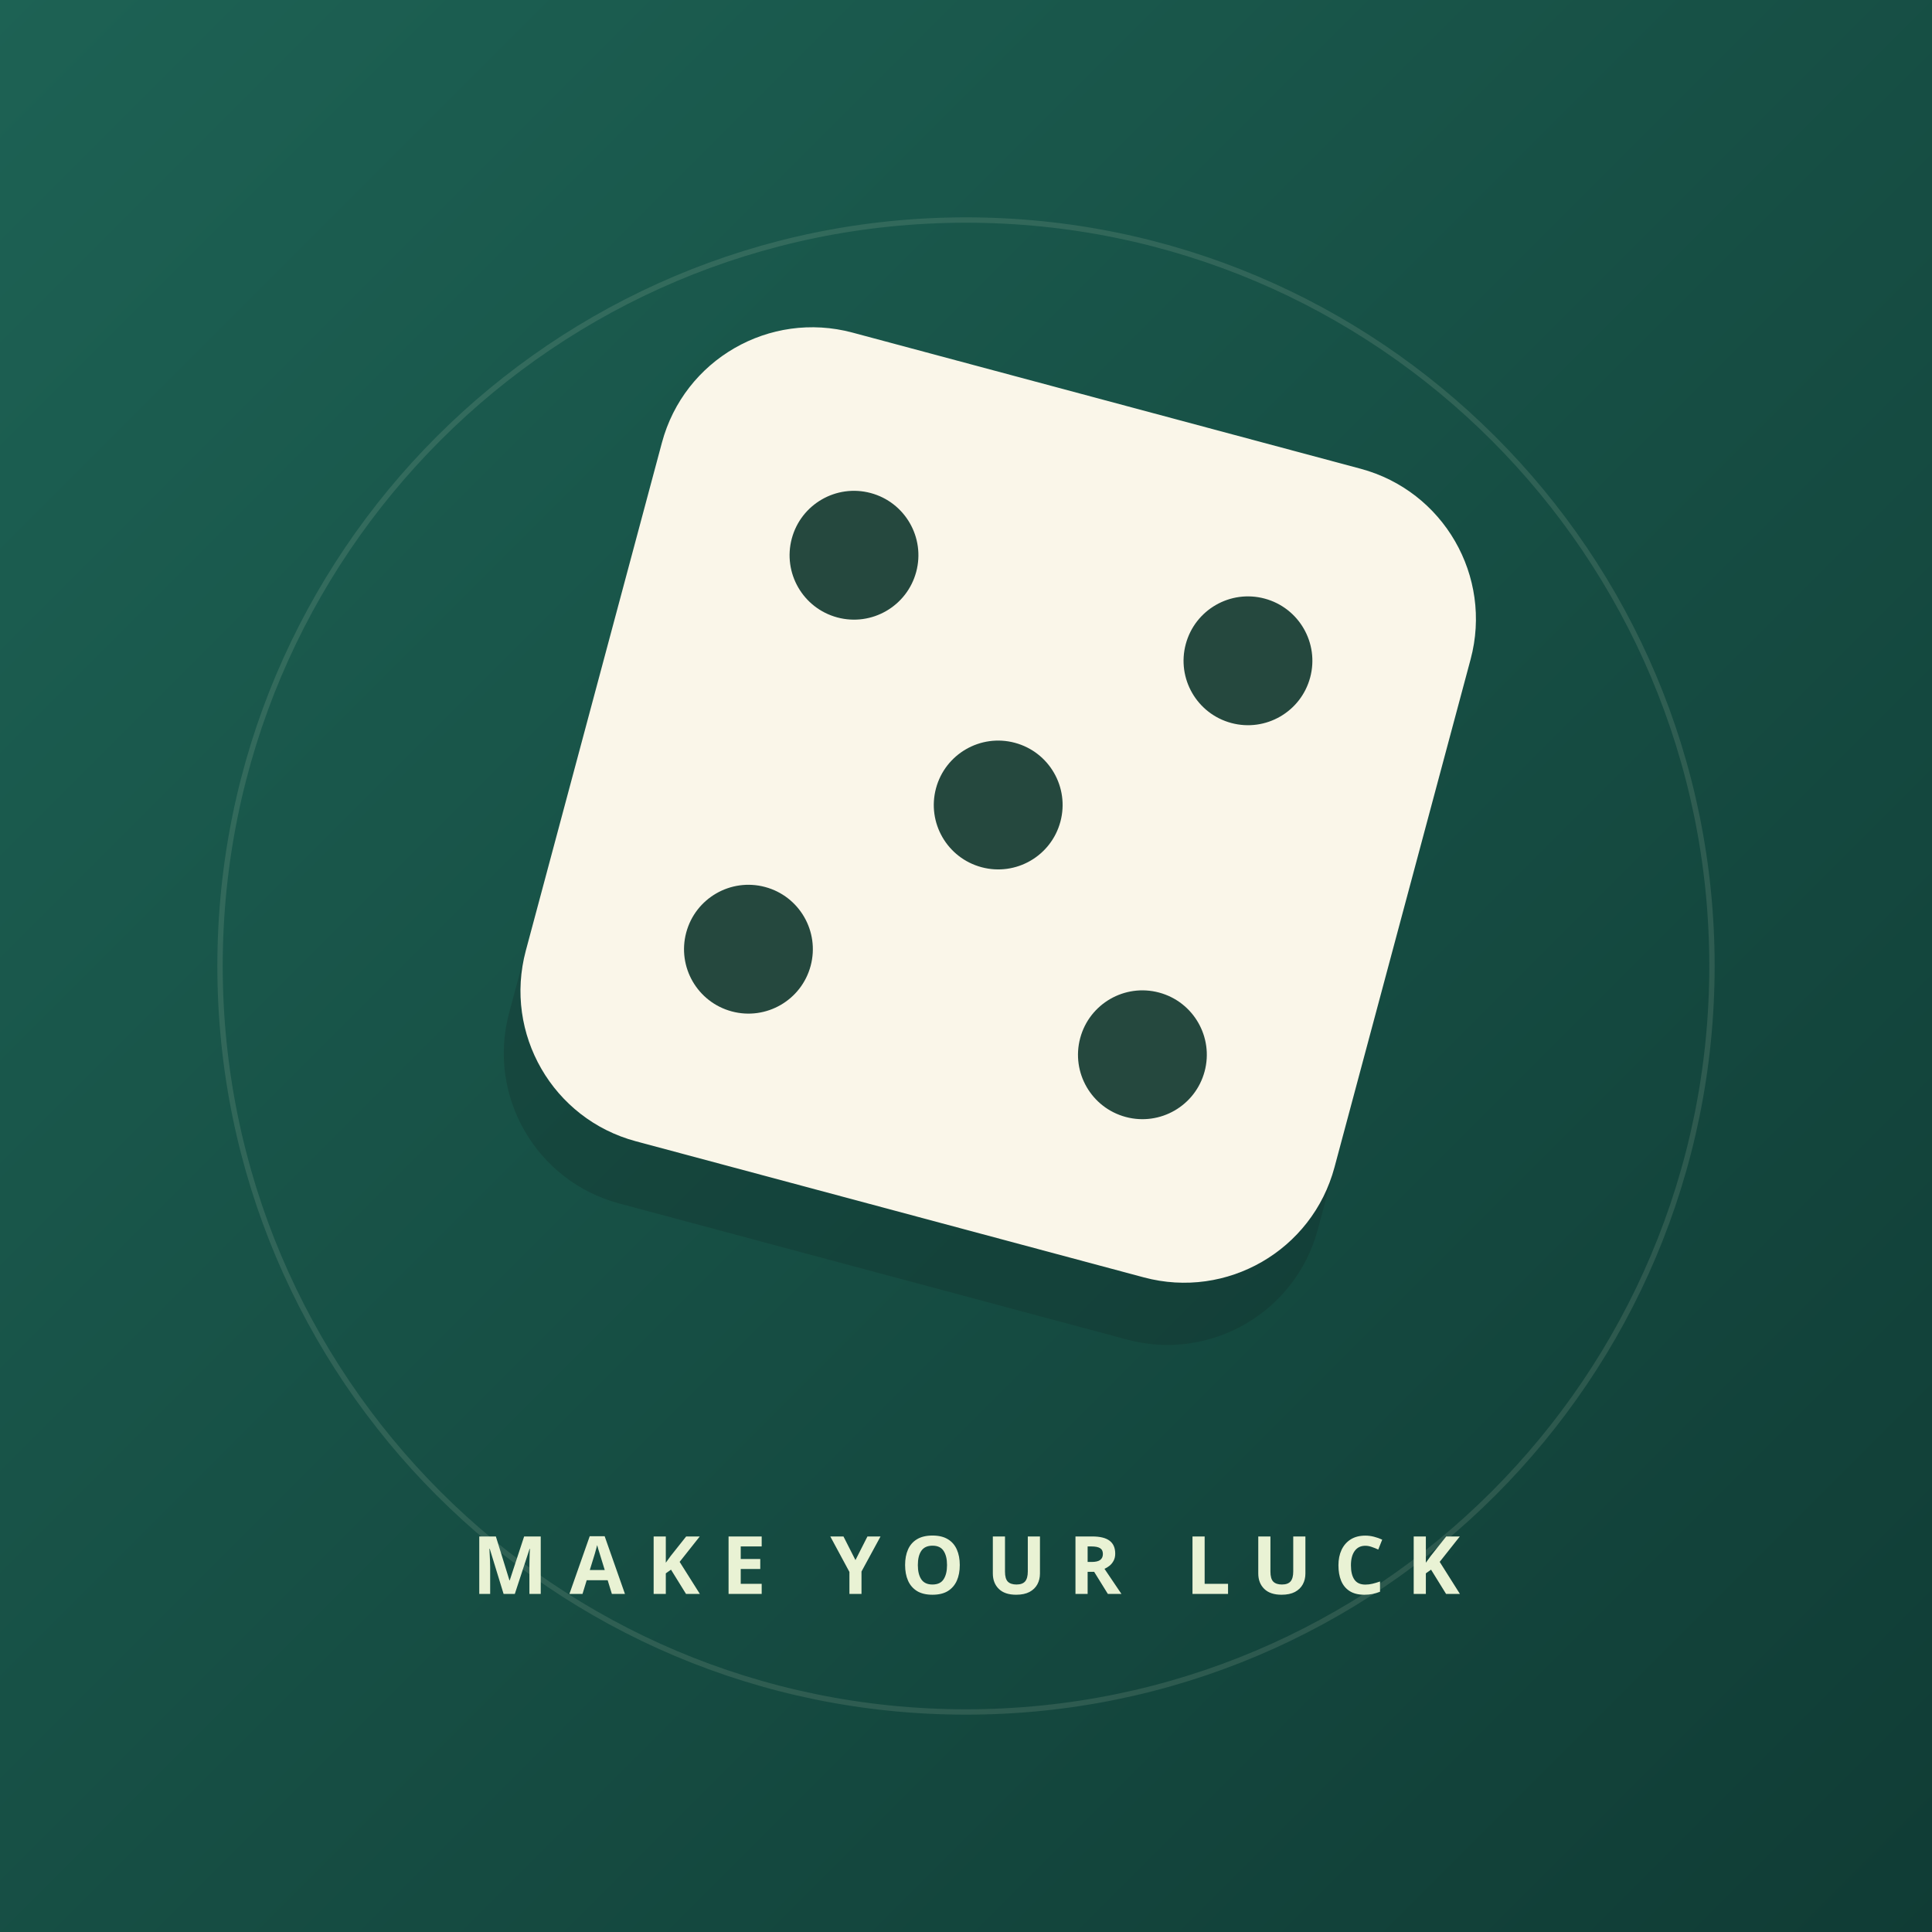
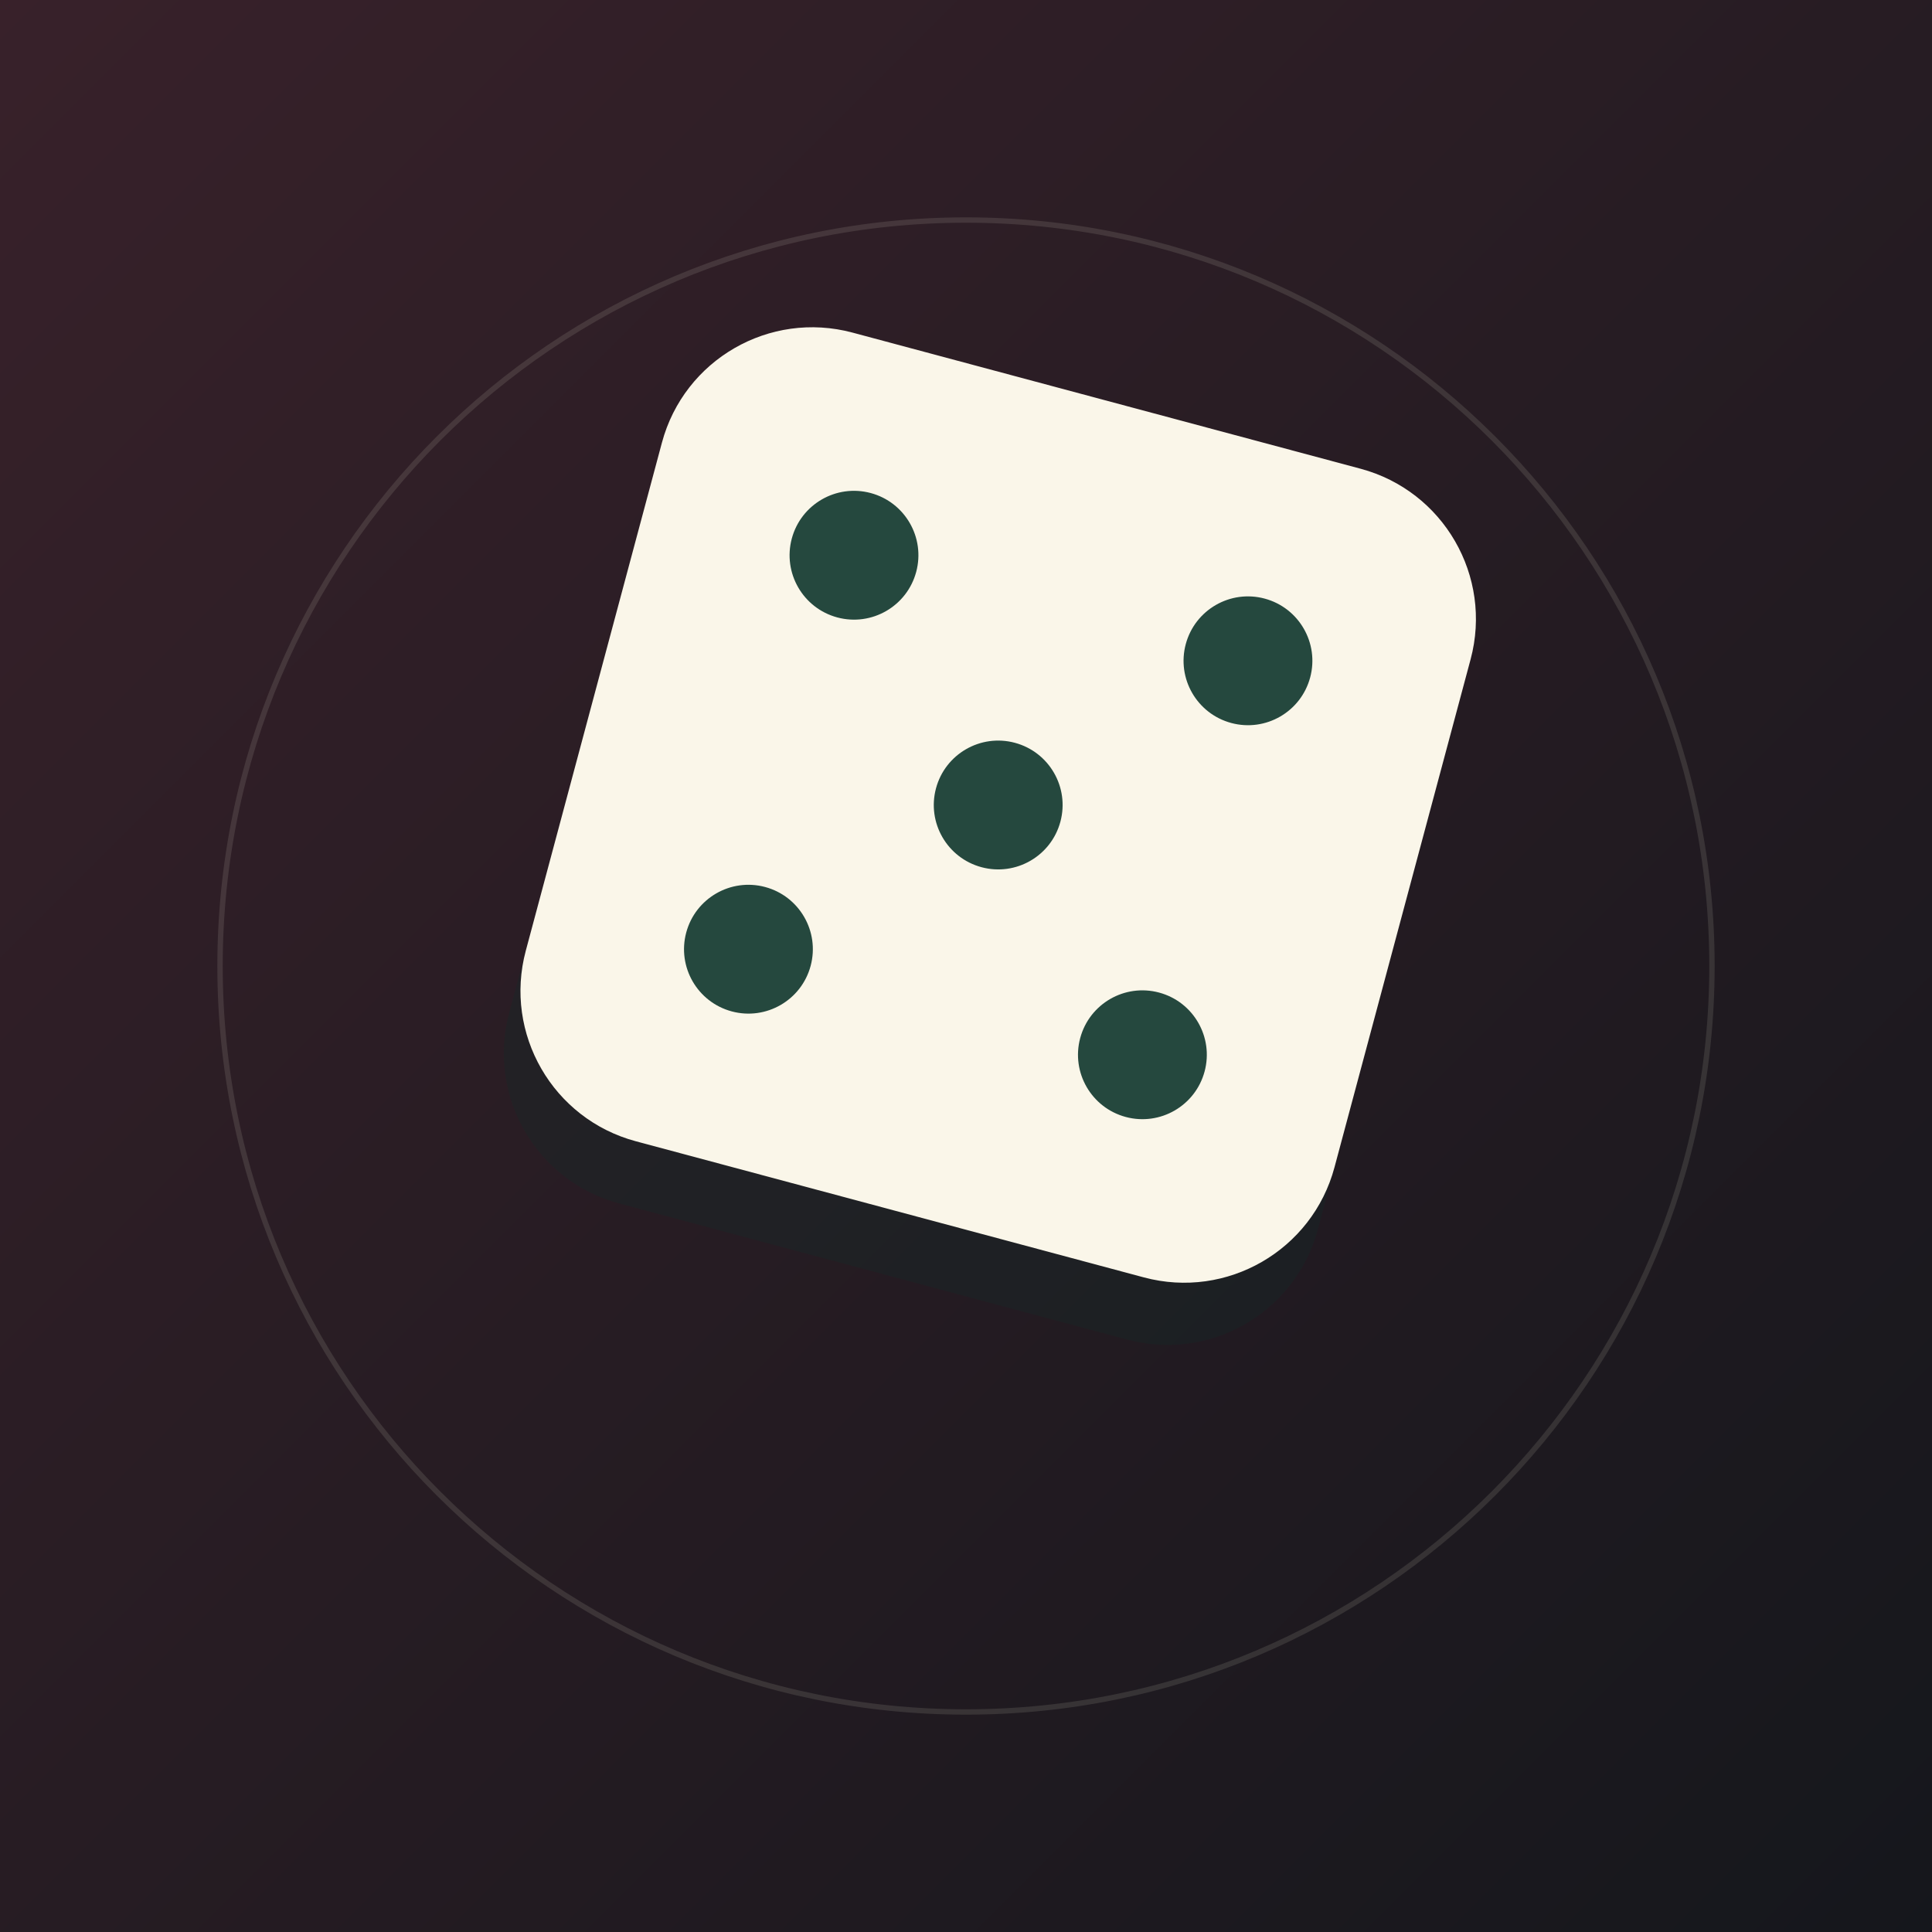
<svg xmlns="http://www.w3.org/2000/svg" viewBox="0 0 360 360">
  <defs>
    <linearGradient id="bg" x2="1" y2="1">
-       <stop stop-color="#1d6254" />
-       <stop offset="1" stop-color="#103c35" />
+       <stop stop-color="#38212a" />
+       <stop offset="1" stop-color="#15171c" />
    </linearGradient>
  </defs>
  <rect width="360" height="360" fill="url(#bg)" />
  <circle cx="180" cy="180" r="139" fill="none" stroke="#eaf0d6" stroke-opacity=".12" />
  <g transform="translate(108 72) rotate(15 78 78)">
    <rect y="12" width="156" height="156" rx="29" fill="#122c27" opacity=".3" />
    <rect width="156" height="156" rx="29" fill="#faf6e9" />
    <g fill="#25483e">
      <circle cx="40" cy="40" r="12" />
      <circle cx="116" cy="40" r="12" />
      <circle cx="78" cy="78" r="12" />
      <circle cx="40" cy="116" r="12" />
      <circle cx="116" cy="116" r="12" />
    </g>
  </g>
-   <text x="180" y="297" fill="#e9f2d4" font-family="sans-serif" font-size="15" font-weight="700" text-anchor="middle" letter-spacing="4">MAKE YOUR LUCK</text>
</svg>
